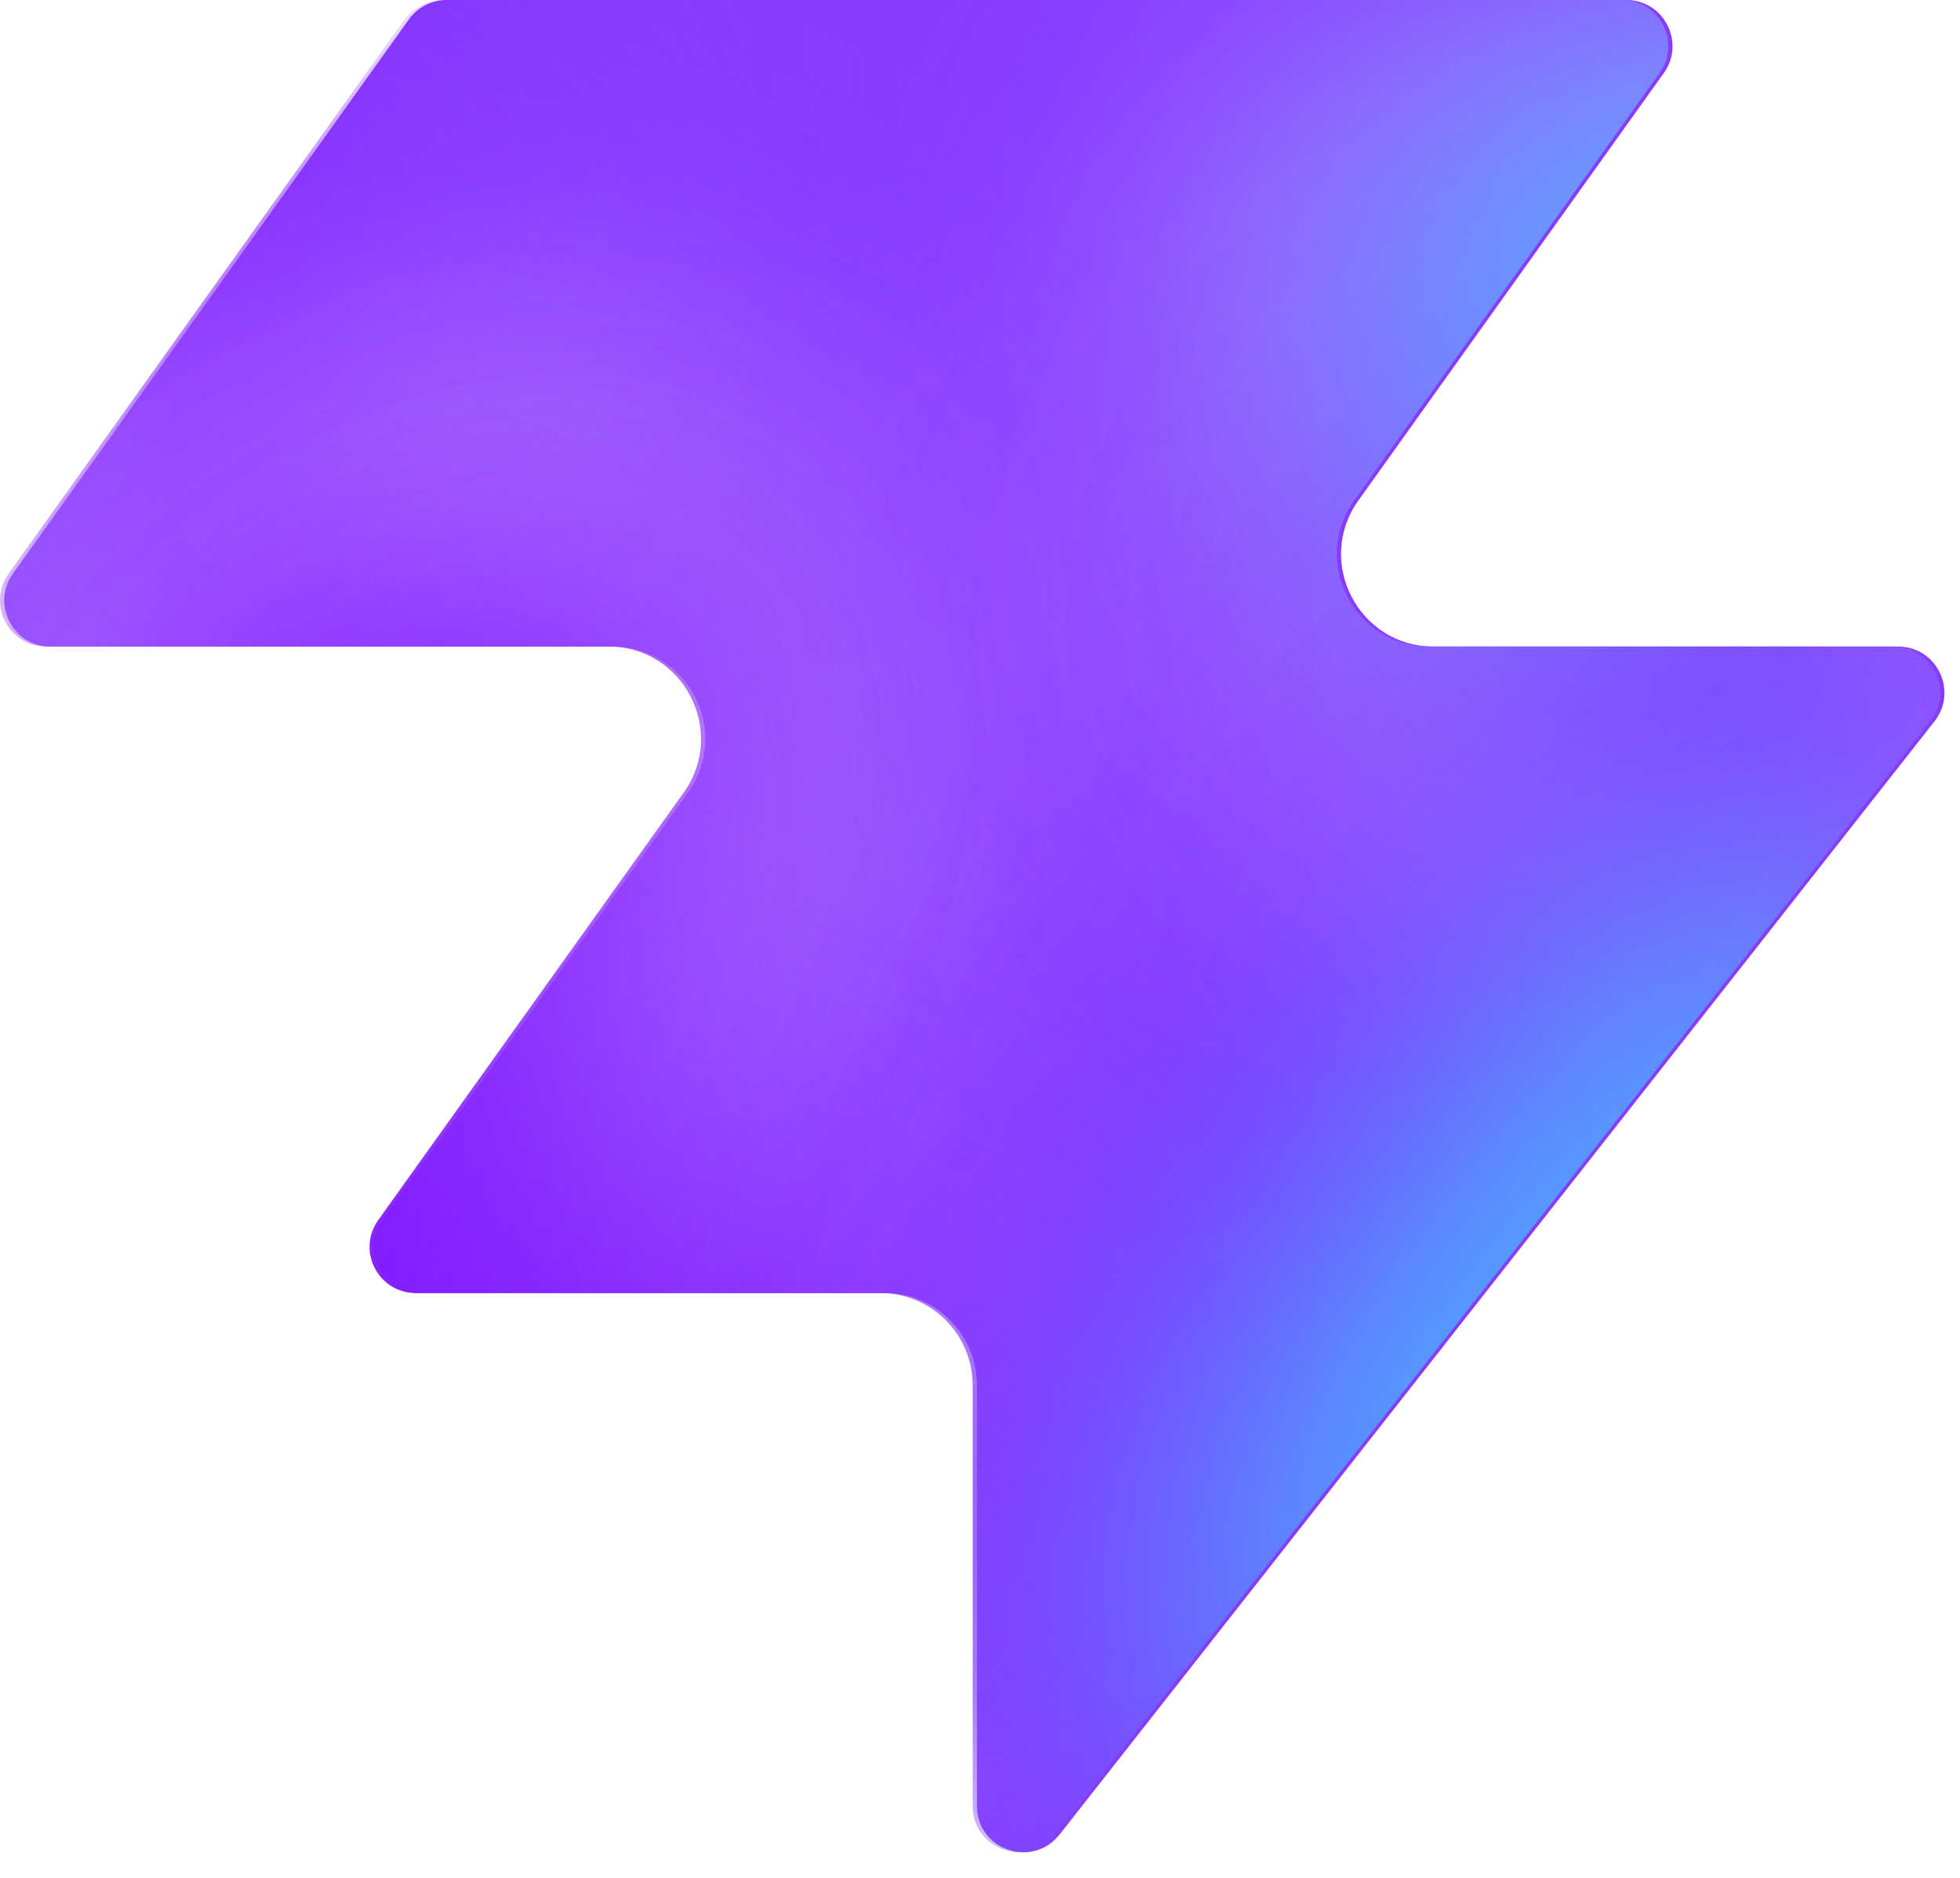
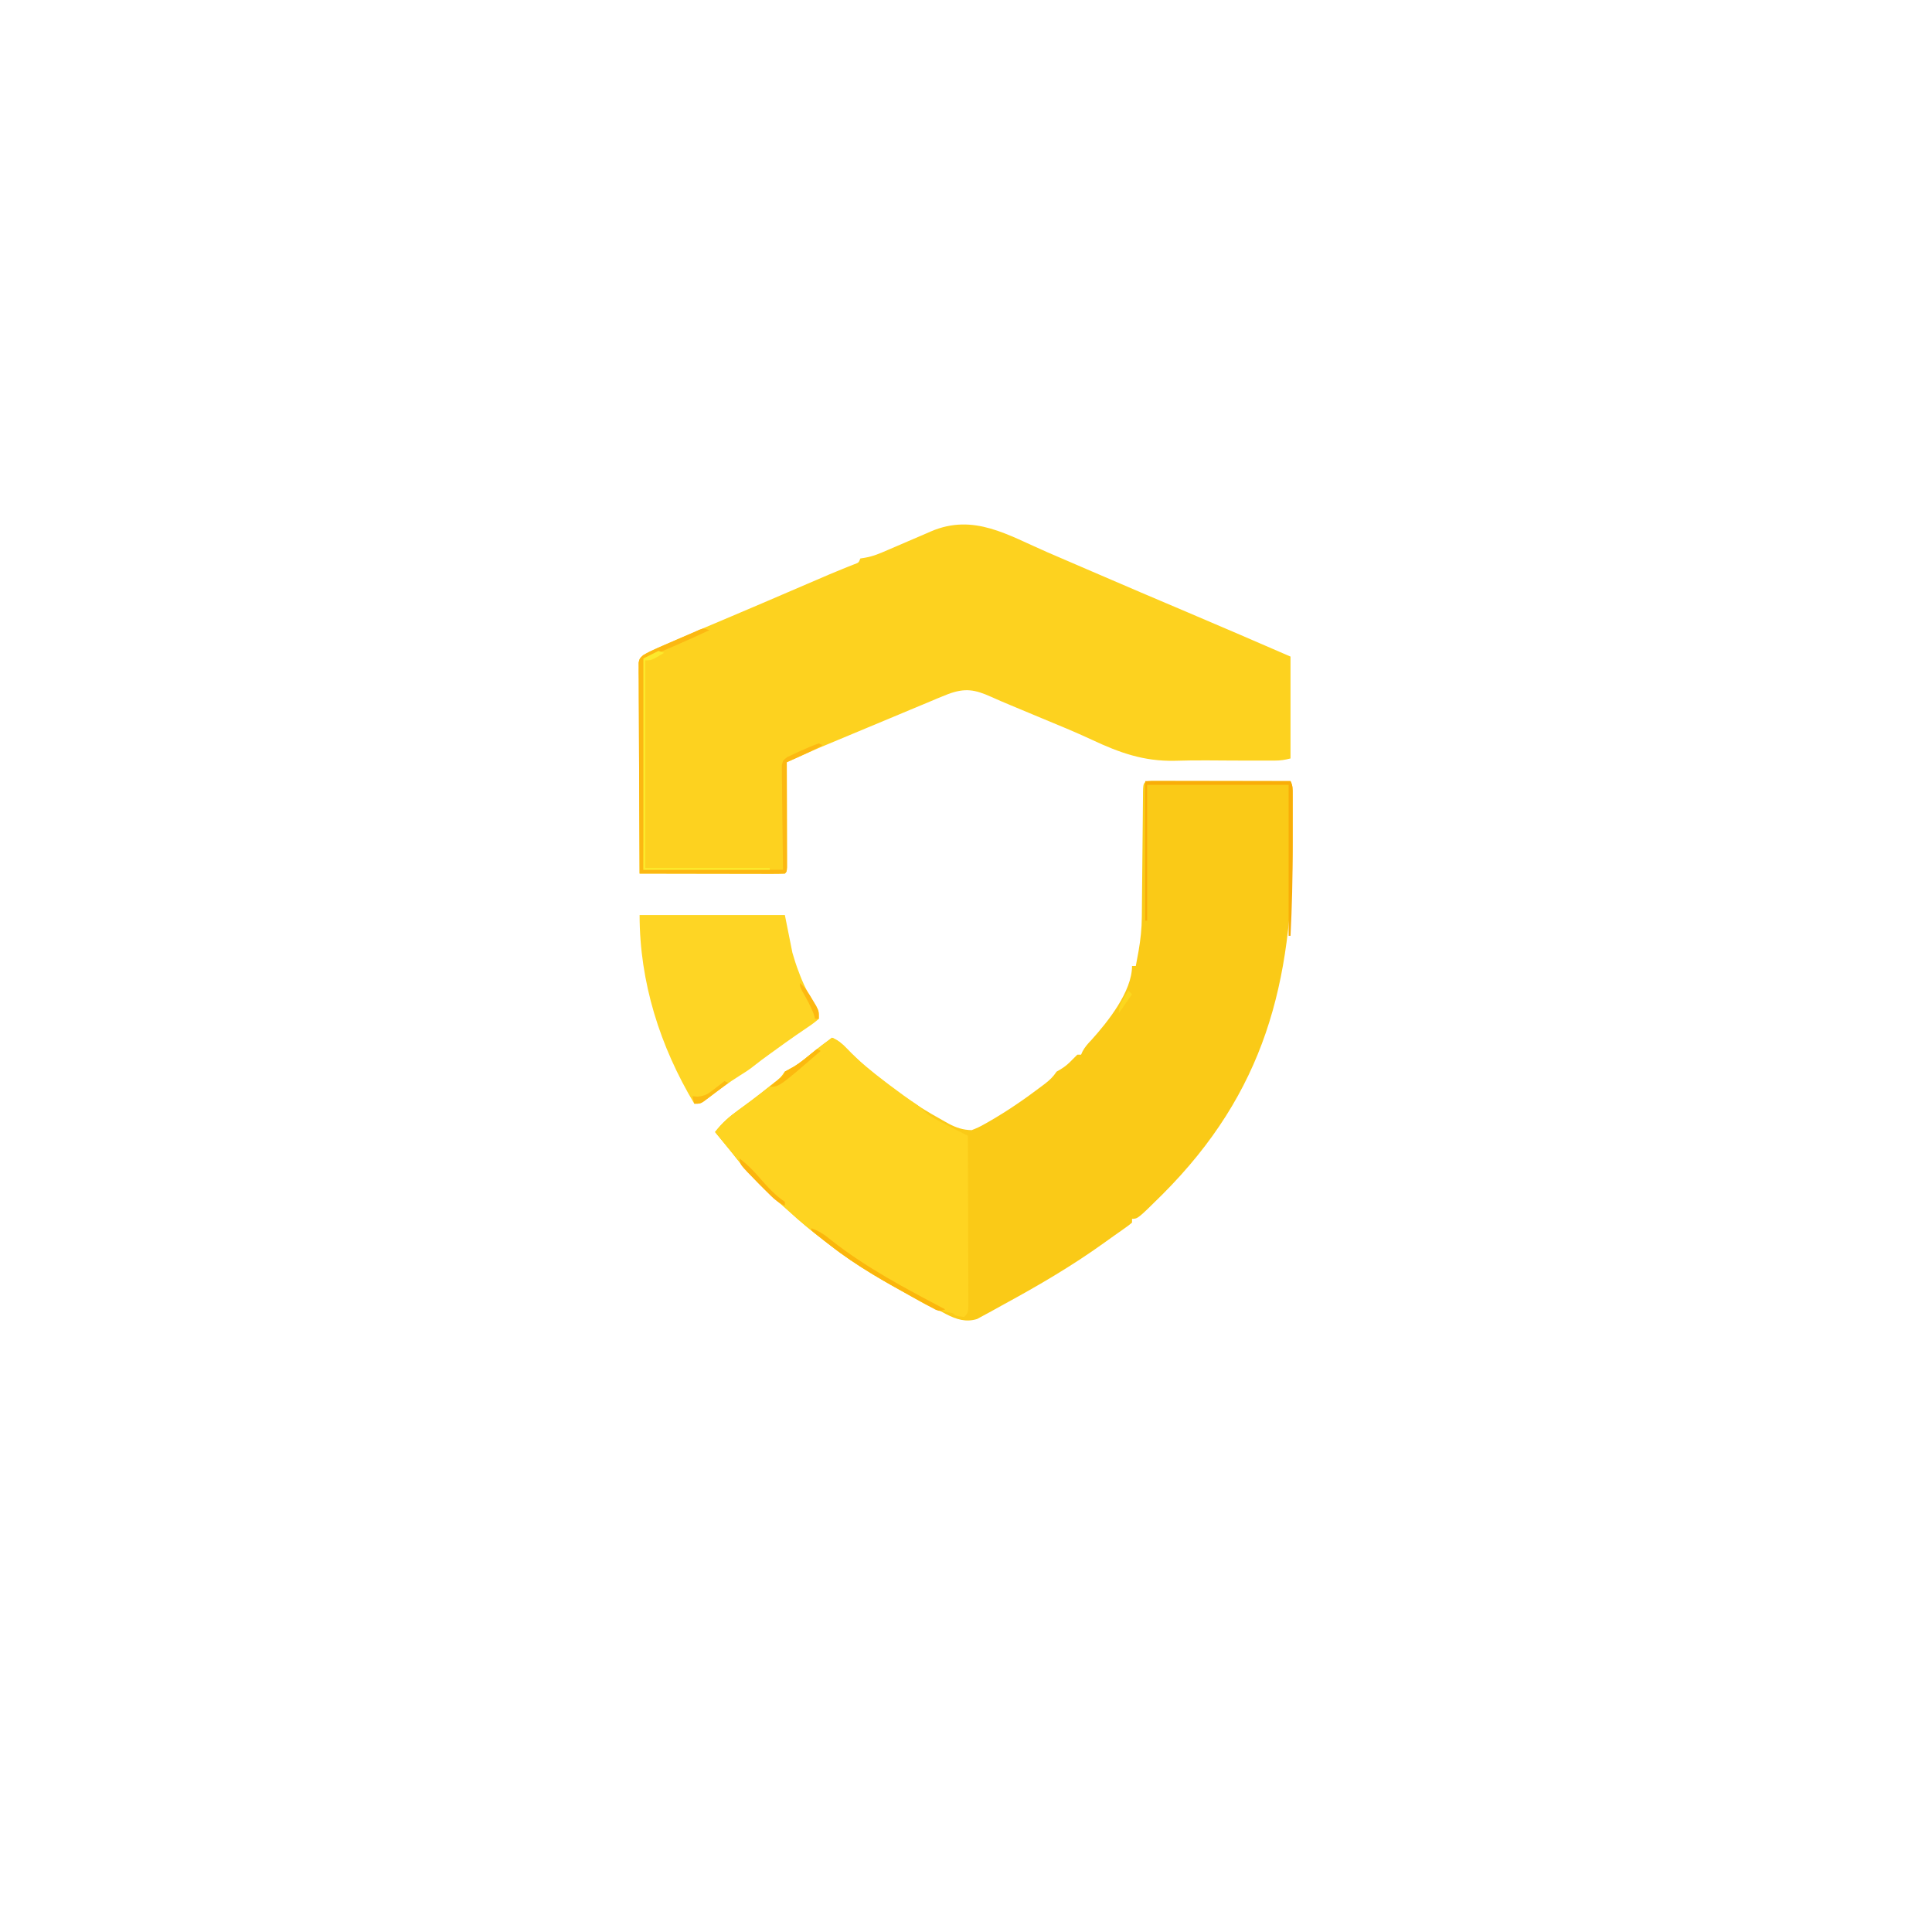
- <svg xmlns="http://www.w3.org/2000/svg" width="48" height="46" fill="none" viewBox="0 0 48 46">
-   <path fill="#863bff" d="M25.946 44.938c-.664.845-2.021.375-2.021-.698V33.937a2.26 2.26 0 0 0-2.262-2.262H10.287c-.92 0-1.456-1.04-.92-1.788l7.48-10.471c1.07-1.497 0-3.578-1.842-3.578H1.237c-.92 0-1.456-1.04-.92-1.788L10.013.474c.214-.297.556-.474.92-.474h28.894c.92 0 1.456 1.04.92 1.788l-7.48 10.471c-1.07 1.498 0 3.579 1.842 3.579h11.377c.943 0 1.473 1.088.89 1.83L25.947 44.94z" style="fill:#863bff;fill:color(display-p3 .525 .23 1);fill-opacity:1" />
-   <mask id="a" width="48" height="46" x="0" y="0" maskUnits="userSpaceOnUse" style="mask-type:alpha">
-     <path fill="#000" d="M25.842 44.938c-.664.844-2.021.375-2.021-.698V33.937a2.26 2.26 0 0 0-2.262-2.262H10.183c-.92 0-1.456-1.04-.92-1.788l7.48-10.471c1.07-1.498 0-3.579-1.842-3.579H1.133c-.92 0-1.456-1.04-.92-1.787L9.91.473c.214-.297.556-.474.92-.474h28.894c.92 0 1.456 1.04.92 1.788l-7.48 10.471c-1.07 1.498 0 3.578 1.842 3.578h11.377c.943 0 1.473 1.088.89 1.832L25.843 44.94z" style="fill:#000;fill-opacity:1" />
-   </mask>
-   <g mask="url(#a)">
-     <g filter="url(#b)">
-       <ellipse cx="5.508" cy="14.704" fill="#ede6ff" rx="5.508" ry="14.704" style="fill:#ede6ff;fill:color(display-p3 .927 .903 1);fill-opacity:1" transform="matrix(.00324 1 1 -.00324 -4.47 31.516)" />
-     </g>
-     <g filter="url(#c)">
-       <ellipse cx="10.399" cy="29.851" fill="#ede6ff" rx="10.399" ry="29.851" style="fill:#ede6ff;fill:color(display-p3 .927 .903 1);fill-opacity:1" transform="matrix(.00324 1 1 -.00324 -39.328 7.883)" />
-     </g>
-     <g filter="url(#d)">
-       <ellipse cx="5.508" cy="30.487" fill="#7e14ff" rx="5.508" ry="30.487" style="fill:#7e14ff;fill:color(display-p3 .492 .077 1);fill-opacity:1" transform="rotate(89.814 -25.913 -14.639)scale(1 -1)" />
-     </g>
-     <g filter="url(#e)">
-       <ellipse cx="5.508" cy="30.599" fill="#7e14ff" rx="5.508" ry="30.599" style="fill:#7e14ff;fill:color(display-p3 .492 .077 1);fill-opacity:1" transform="rotate(89.814 -32.644 -3.334)scale(1 -1)" />
-     </g>
-     <g filter="url(#f)">
-       <ellipse cx="5.508" cy="30.599" fill="#7e14ff" rx="5.508" ry="30.599" style="fill:#7e14ff;fill:color(display-p3 .492 .077 1);fill-opacity:1" transform="matrix(.00324 1 1 -.00324 -34.34 30.47)" />
-     </g>
-     <g filter="url(#g)">
-       <ellipse cx="14.072" cy="22.078" fill="#ede6ff" rx="14.072" ry="22.078" style="fill:#ede6ff;fill:color(display-p3 .927 .903 1);fill-opacity:1" transform="rotate(93.35 24.506 48.493)scale(-1 1)" />
-     </g>
-     <g filter="url(#h)">
-       <ellipse cx="3.47" cy="21.501" fill="#7e14ff" rx="3.47" ry="21.501" style="fill:#7e14ff;fill:color(display-p3 .492 .077 1);fill-opacity:1" transform="rotate(89.009 28.708 47.59)scale(-1 1)" />
-     </g>
-     <g filter="url(#i)">
-       <ellipse cx="3.47" cy="21.501" fill="#7e14ff" rx="3.47" ry="21.501" style="fill:#7e14ff;fill:color(display-p3 .492 .077 1);fill-opacity:1" transform="rotate(89.009 28.708 47.59)scale(-1 1)" />
-     </g>
-     <g filter="url(#j)">
-       <ellipse cx=".387" cy="8.972" fill="#7e14ff" rx="4.407" ry="29.108" style="fill:#7e14ff;fill:color(display-p3 .492 .077 1);fill-opacity:1" transform="rotate(39.51 .387 8.972)" />
-     </g>
-     <g filter="url(#k)">
-       <ellipse cx="47.523" cy="-6.092" fill="#7e14ff" rx="4.407" ry="29.108" style="fill:#7e14ff;fill:color(display-p3 .492 .077 1);fill-opacity:1" transform="rotate(37.892 47.523 -6.092)" />
-     </g>
-     <g filter="url(#l)">
-       <ellipse cx="41.412" cy="6.333" fill="#47bfff" rx="5.971" ry="9.665" style="fill:#47bfff;fill:color(display-p3 .28 .748 1);fill-opacity:1" transform="rotate(37.892 41.412 6.333)" />
-     </g>
-     <g filter="url(#m)">
-       <ellipse cx="-1.879" cy="38.332" fill="#7e14ff" rx="4.407" ry="29.108" style="fill:#7e14ff;fill:color(display-p3 .492 .077 1);fill-opacity:1" transform="rotate(37.892 -1.88 38.332)" />
-     </g>
-     <g filter="url(#n)">
-       <ellipse cx="-1.879" cy="38.332" fill="#7e14ff" rx="4.407" ry="29.108" style="fill:#7e14ff;fill:color(display-p3 .492 .077 1);fill-opacity:1" transform="rotate(37.892 -1.88 38.332)" />
-     </g>
-     <g filter="url(#o)">
-       <ellipse cx="35.651" cy="29.907" fill="#7e14ff" rx="4.407" ry="29.108" style="fill:#7e14ff;fill:color(display-p3 .492 .077 1);fill-opacity:1" transform="rotate(37.892 35.651 29.907)" />
-     </g>
-     <g filter="url(#p)">
-       <ellipse cx="38.418" cy="32.4" fill="#47bfff" rx="5.971" ry="15.297" style="fill:#47bfff;fill:color(display-p3 .28 .748 1);fill-opacity:1" transform="rotate(37.892 38.418 32.4)" />
-     </g>
-   </g>
-   <defs>
-     <filter id="b" width="60.045" height="41.654" x="-19.77" y="16.149" color-interpolation-filters="sRGB" filterUnits="userSpaceOnUse">
-       <feFlood flood-opacity="0" result="BackgroundImageFix" />
-       <feBlend in="SourceGraphic" in2="BackgroundImageFix" result="shape" />
-       <feGaussianBlur result="effect1_foregroundBlur_2002_17158" stdDeviation="7.659" />
-     </filter>
-     <filter id="c" width="90.34" height="51.437" x="-54.613" y="-7.533" color-interpolation-filters="sRGB" filterUnits="userSpaceOnUse">
-       <feFlood flood-opacity="0" result="BackgroundImageFix" />
-       <feBlend in="SourceGraphic" in2="BackgroundImageFix" result="shape" />
-       <feGaussianBlur result="effect1_foregroundBlur_2002_17158" stdDeviation="7.659" />
-     </filter>
-     <filter id="d" width="79.355" height="29.4" x="-49.64" y="2.03" color-interpolation-filters="sRGB" filterUnits="userSpaceOnUse">
-       <feFlood flood-opacity="0" result="BackgroundImageFix" />
-       <feBlend in="SourceGraphic" in2="BackgroundImageFix" result="shape" />
-       <feGaussianBlur result="effect1_foregroundBlur_2002_17158" stdDeviation="4.596" />
-     </filter>
-     <filter id="e" width="79.579" height="29.4" x="-45.045" y="20.029" color-interpolation-filters="sRGB" filterUnits="userSpaceOnUse">
-       <feFlood flood-opacity="0" result="BackgroundImageFix" />
-       <feBlend in="SourceGraphic" in2="BackgroundImageFix" result="shape" />
-       <feGaussianBlur result="effect1_foregroundBlur_2002_17158" stdDeviation="4.596" />
-     </filter>
-     <filter id="f" width="79.579" height="29.4" x="-43.513" y="21.178" color-interpolation-filters="sRGB" filterUnits="userSpaceOnUse">
-       <feFlood flood-opacity="0" result="BackgroundImageFix" />
-       <feBlend in="SourceGraphic" in2="BackgroundImageFix" result="shape" />
-       <feGaussianBlur result="effect1_foregroundBlur_2002_17158" stdDeviation="4.596" />
-     </filter>
-     <filter id="g" width="74.749" height="58.852" x="15.756" y="-17.901" color-interpolation-filters="sRGB" filterUnits="userSpaceOnUse">
-       <feFlood flood-opacity="0" result="BackgroundImageFix" />
-       <feBlend in="SourceGraphic" in2="BackgroundImageFix" result="shape" />
-       <feGaussianBlur result="effect1_foregroundBlur_2002_17158" stdDeviation="7.659" />
-     </filter>
-     <filter id="h" width="61.377" height="25.362" x="23.548" y="2.284" color-interpolation-filters="sRGB" filterUnits="userSpaceOnUse">
-       <feFlood flood-opacity="0" result="BackgroundImageFix" />
-       <feBlend in="SourceGraphic" in2="BackgroundImageFix" result="shape" />
-       <feGaussianBlur result="effect1_foregroundBlur_2002_17158" stdDeviation="4.596" />
-     </filter>
-     <filter id="i" width="61.377" height="25.362" x="23.548" y="2.284" color-interpolation-filters="sRGB" filterUnits="userSpaceOnUse">
-       <feFlood flood-opacity="0" result="BackgroundImageFix" />
-       <feBlend in="SourceGraphic" in2="BackgroundImageFix" result="shape" />
-       <feGaussianBlur result="effect1_foregroundBlur_2002_17158" stdDeviation="4.596" />
-     </filter>
-     <filter id="j" width="56.045" height="63.649" x="-27.636" y="-22.853" color-interpolation-filters="sRGB" filterUnits="userSpaceOnUse">
-       <feFlood flood-opacity="0" result="BackgroundImageFix" />
-       <feBlend in="SourceGraphic" in2="BackgroundImageFix" result="shape" />
-       <feGaussianBlur result="effect1_foregroundBlur_2002_17158" stdDeviation="4.596" />
-     </filter>
-     <filter id="k" width="54.814" height="64.646" x="20.116" y="-38.415" color-interpolation-filters="sRGB" filterUnits="userSpaceOnUse">
-       <feFlood flood-opacity="0" result="BackgroundImageFix" />
-       <feBlend in="SourceGraphic" in2="BackgroundImageFix" result="shape" />
-       <feGaussianBlur result="effect1_foregroundBlur_2002_17158" stdDeviation="4.596" />
-     </filter>
-     <filter id="l" width="33.541" height="35.313" x="24.641" y="-11.323" color-interpolation-filters="sRGB" filterUnits="userSpaceOnUse">
-       <feFlood flood-opacity="0" result="BackgroundImageFix" />
-       <feBlend in="SourceGraphic" in2="BackgroundImageFix" result="shape" />
-       <feGaussianBlur result="effect1_foregroundBlur_2002_17158" stdDeviation="4.596" />
-     </filter>
-     <filter id="m" width="54.814" height="64.646" x="-29.286" y="6.009" color-interpolation-filters="sRGB" filterUnits="userSpaceOnUse">
-       <feFlood flood-opacity="0" result="BackgroundImageFix" />
-       <feBlend in="SourceGraphic" in2="BackgroundImageFix" result="shape" />
-       <feGaussianBlur result="effect1_foregroundBlur_2002_17158" stdDeviation="4.596" />
-     </filter>
-     <filter id="n" width="54.814" height="64.646" x="-29.286" y="6.009" color-interpolation-filters="sRGB" filterUnits="userSpaceOnUse">
-       <feFlood flood-opacity="0" result="BackgroundImageFix" />
-       <feBlend in="SourceGraphic" in2="BackgroundImageFix" result="shape" />
-       <feGaussianBlur result="effect1_foregroundBlur_2002_17158" stdDeviation="4.596" />
-     </filter>
-     <filter id="o" width="54.814" height="64.646" x="8.244" y="-2.416" color-interpolation-filters="sRGB" filterUnits="userSpaceOnUse">
-       <feFlood flood-opacity="0" result="BackgroundImageFix" />
-       <feBlend in="SourceGraphic" in2="BackgroundImageFix" result="shape" />
-       <feGaussianBlur result="effect1_foregroundBlur_2002_17158" stdDeviation="4.596" />
-     </filter>
-     <filter id="p" width="39.409" height="43.623" x="18.713" y="10.588" color-interpolation-filters="sRGB" filterUnits="userSpaceOnUse">
-       <feFlood flood-opacity="0" result="BackgroundImageFix" />
-       <feBlend in="SourceGraphic" in2="BackgroundImageFix" result="shape" />
-       <feGaussianBlur result="effect1_foregroundBlur_2002_17158" stdDeviation="4.596" />
-     </filter>
-   </defs>
+ <svg xmlns="http://www.w3.org/2000/svg" version="1.1" width="1024" height="1024">
+   <path d="M0 0 C1.075 0.005 1.075 0.005 2.171 0.011 C2.922 0.011 3.673 0.011 4.447 0.01 C6.942 0.011 9.436 0.019 11.93 0.027 C13.655 0.029 15.38 0.03 17.105 0.031 C21.654 0.035 26.203 0.045 30.752 0.056 C35.39 0.066 40.029 0.071 44.667 0.076 C53.774 0.086 62.882 0.103 71.989 0.124 C73.231 2.609 73.116 4.268 73.118 7.048 C73.123 8.595 73.123 8.595 73.128 10.174 C73.126 11.3 73.124 12.425 73.122 13.585 C73.123 14.751 73.125 15.916 73.126 17.116 C73.129 20.911 73.122 24.705 73.114 28.499 C73.112 29.782 73.11 31.065 73.108 32.387 C72.978 107.263 58.303 164.932 4.127 219.176 C-8.962 232.124 -8.962 232.124 -12.011 232.124 C-12.011 232.784 -12.011 233.444 -12.011 234.124 C-13.82 235.648 -13.82 235.648 -16.448 237.499 C-17.454 238.211 -18.459 238.923 -19.495 239.656 C-20.057 240.049 -20.618 240.442 -21.196 240.847 C-23.129 242.207 -25.047 243.586 -26.964 244.968 C-43.914 257.141 -61.673 267.514 -79.991 277.477 C-82.529 278.861 -85.054 280.265 -87.577 281.675 C-88.783 282.327 -89.99 282.977 -91.198 283.624 C-92.161 284.15 -93.124 284.676 -94.116 285.218 C-100.068 287.082 -105.151 285.405 -110.537 282.651 C-111.483 282.143 -111.483 282.143 -112.448 281.624 C-113.137 281.266 -113.825 280.908 -114.534 280.539 C-115.981 279.784 -117.424 279.024 -118.865 278.258 C-120.907 277.18 -122.959 276.129 -125.019 275.085 C-141.327 266.747 -157.576 257.441 -172.011 246.124 C-173.146 245.254 -174.281 244.384 -175.417 243.515 C-181.763 238.625 -187.894 233.589 -193.792 228.16 C-195.788 226.329 -197.823 224.566 -199.886 222.812 C-208.839 214.983 -216.75 206.53 -224.011 197.124 C-225.672 195.078 -227.338 193.036 -229.011 190.999 C-229.774 190.069 -230.537 189.138 -231.323 188.179 C-232.159 187.162 -232.159 187.162 -233.011 186.124 C-229.349 181.369 -225.497 177.986 -220.636 174.499 C-219.219 173.46 -217.804 172.418 -216.39 171.374 C-215.309 170.578 -215.309 170.578 -214.207 169.765 C-210.609 167.077 -207.085 164.299 -203.573 161.499 C-202.607 160.736 -202.607 160.736 -201.621 159.958 C-198.341 157.452 -198.341 157.452 -196.011 154.124 C-194.397 153.232 -192.783 152.34 -191.167 151.453 C-187.713 149.325 -184.659 146.728 -181.523 144.163 C-178.095 141.38 -174.564 138.745 -171.011 136.124 C-167.759 137.542 -165.697 139.25 -163.261 141.812 C-148.463 157.324 -129.766 170.393 -111.011 180.687 C-110.412 181.022 -109.813 181.357 -109.196 181.702 C-105.128 183.859 -101.623 185.021 -97.011 185.124 C-94.412 184.141 -92.369 183.196 -90.011 181.812 C-89.367 181.45 -88.723 181.088 -88.06 180.716 C-78.155 175.05 -68.777 168.589 -59.698 161.687 C-59.153 161.274 -58.608 160.861 -58.046 160.435 C-55.495 158.456 -53.824 156.844 -52.011 154.124 C-51.268 153.691 -50.526 153.258 -49.761 152.812 C-47.319 151.314 -45.78 149.975 -43.823 147.937 C-42.895 147.009 -41.967 146.081 -41.011 145.124 C-40.351 145.124 -39.691 145.124 -39.011 145.124 C-38.753 144.543 -38.495 143.962 -38.23 143.363 C-36.909 140.937 -35.424 139.3 -33.511 137.312 C-24.873 127.718 -12.011 111.642 -12.011 98.124 C-11.351 98.124 -10.691 98.124 -10.011 98.124 C-9.697 96.437 -9.385 94.75 -9.073 93.062 C-8.899 92.122 -8.725 91.182 -8.546 90.214 C-7.495 84.144 -6.858 78.255 -6.821 72.094 C-6.813 71.324 -6.805 70.554 -6.796 69.76 C-6.779 68.102 -6.764 66.443 -6.751 64.784 C-6.729 62.162 -6.702 59.54 -6.674 56.918 C-6.604 50.414 -6.545 43.91 -6.485 37.406 C-6.434 31.894 -6.379 26.382 -6.319 20.869 C-6.292 18.28 -6.272 15.692 -6.251 13.103 C-6.234 11.528 -6.218 9.954 -6.2 8.379 C-6.194 7.293 -6.194 7.293 -6.188 6.185 C-6.113 0.337 -5.856 0.012 0 0 Z " fill="#FACA17" transform="translate(612.0109,413.8756)" />
+   <path d="M0 0 C3.008 1.299 6.018 2.594 9.028 3.889 C13.832 5.957 18.636 8.026 23.439 10.097 C40.486 17.445 57.548 24.757 74.649 31.981 C92.716 39.624 110.712 47.429 128.711 55.231 C128.711 73.051 128.711 90.871 128.711 109.231 C125.525 110.027 123.391 110.357 120.203 110.36 C119.312 110.363 118.421 110.366 117.502 110.369 C116.54 110.367 115.578 110.365 114.586 110.363 C113.58 110.365 112.574 110.367 111.537 110.369 C102.652 110.378 93.768 110.322 84.883 110.257 C79.024 110.221 73.185 110.272 67.328 110.461 C50.922 110.809 38.016 106.171 23.402 99.31 C14.686 95.235 5.783 91.603 -3.105 87.922 C-6.805 86.387 -10.5 84.84 -14.194 83.291 C-15.912 82.572 -17.631 81.855 -19.351 81.14 C-22.893 79.668 -26.411 78.175 -29.904 76.59 C-38.509 72.719 -43.714 71.767 -52.703 75.083 C-56.388 76.516 -60.024 78.061 -63.664 79.606 C-65.274 80.275 -66.884 80.944 -68.495 81.611 C-71.939 83.041 -75.378 84.48 -78.814 85.928 C-84.501 88.323 -90.199 90.691 -95.898 93.059 C-103.306 96.141 -110.711 99.227 -118.109 102.332 C-118.875 102.653 -119.642 102.973 -120.431 103.303 C-126.437 105.829 -132.368 108.512 -138.289 111.231 C-138.286 111.955 -138.284 112.679 -138.282 113.426 C-138.262 120.239 -138.247 127.052 -138.237 133.866 C-138.232 137.369 -138.225 140.872 -138.213 144.375 C-138.2 148.398 -138.195 152.422 -138.191 156.445 C-138.186 157.709 -138.181 158.973 -138.175 160.274 C-138.175 161.435 -138.175 162.597 -138.175 163.793 C-138.173 164.821 -138.171 165.849 -138.168 166.908 C-138.289 169.231 -138.289 169.231 -139.289 170.231 C-141.692 170.326 -144.067 170.356 -146.471 170.344 C-147.597 170.344 -147.597 170.344 -148.747 170.345 C-151.241 170.344 -153.736 170.336 -156.23 170.328 C-157.955 170.326 -159.68 170.325 -161.405 170.324 C-165.954 170.32 -170.503 170.31 -175.052 170.299 C-179.69 170.289 -184.328 170.285 -188.966 170.279 C-198.074 170.269 -207.181 170.252 -216.289 170.231 C-216.382 155.419 -216.453 140.607 -216.496 125.795 C-216.517 118.917 -216.545 112.04 -216.59 105.163 C-216.635 98.53 -216.658 91.897 -216.668 85.264 C-216.676 82.729 -216.69 80.195 -216.712 77.66 C-216.741 74.119 -216.745 70.578 -216.743 67.036 C-216.757 65.981 -216.772 64.926 -216.786 63.839 C-216.781 62.875 -216.775 61.912 -216.77 60.919 C-216.773 60.081 -216.777 59.243 -216.781 58.38 C-216.289 56.231 -216.289 56.231 -214.405 54.511 C-212.104 53.119 -209.809 51.993 -207.343 50.918 C-206.362 50.488 -205.381 50.058 -204.37 49.615 C-203.312 49.158 -202.254 48.701 -201.164 48.231 C-200.059 47.749 -198.955 47.268 -197.817 46.772 C-187.736 42.392 -177.614 38.11 -167.484 33.844 C-161.952 31.514 -156.43 29.161 -150.914 26.793 C-149.68 26.264 -149.68 26.264 -148.421 25.723 C-145.71 24.559 -142.999 23.395 -140.289 22.231 C-136.049 20.41 -131.809 18.59 -127.568 16.771 C-125.789 16.007 -124.01 15.243 -122.231 14.479 C-120.556 13.76 -120.556 13.76 -118.847 13.028 C-117.221 12.329 -117.221 12.329 -115.562 11.615 C-113.321 10.668 -111.072 9.74 -108.817 8.83 C-107.726 8.39 -106.635 7.95 -105.511 7.496 C-104.53 7.107 -103.55 6.718 -102.539 6.318 C-100.139 5.441 -100.139 5.441 -99.289 3.231 C-98.039 3.03 -98.039 3.03 -96.765 2.826 C-92.392 2.077 -88.719 0.471 -84.672 -1.297 C-83.448 -1.82 -83.448 -1.82 -82.199 -2.354 C-79.601 -3.466 -77.007 -4.585 -74.414 -5.707 C-71.003 -7.181 -67.588 -8.647 -64.172 -10.109 C-63.4 -10.446 -62.629 -10.782 -61.835 -11.129 C-39.153 -20.833 -21.116 -9.127 0 0 Z " fill="#FDD21F" transform="translate(555.2887,292.7693)" />
+   <path d="M0 0 C3.252 1.417 5.314 3.125 7.75 5.688 C14.057 12.299 21.105 17.99 28.375 23.5 C29.115 24.064 29.854 24.628 30.616 25.209 C35.329 28.785 40.097 32.251 45.02 35.535 C47 37 47 37 48.812 38.917 C51.095 41.091 53.186 42.364 55.984 43.797 C56.919 44.28 57.854 44.764 58.816 45.262 C59.784 45.753 60.753 46.244 61.75 46.75 C62.734 47.257 63.717 47.763 64.73 48.285 C67.15 49.53 69.573 50.768 72 52 C72.046 64.222 72.082 76.443 72.104 88.665 C72.114 94.339 72.128 100.014 72.151 105.688 C72.173 111.16 72.185 116.633 72.19 122.105 C72.193 124.197 72.201 126.288 72.211 128.38 C72.226 131.301 72.228 134.223 72.227 137.144 C72.234 138.016 72.241 138.888 72.249 139.786 C72.228 145.772 72.228 145.772 70 148 C65.444 147.444 65.444 147.444 64 146 C62.055 145.636 62.055 145.636 60.07 145.266 C54.439 144.053 49.856 141.574 44.875 138.75 C43.463 137.964 43.463 137.964 42.022 137.161 C27.275 128.874 12.338 120.456 -1 110 C-2.135 109.13 -3.27 108.26 -4.406 107.391 C-10.752 102.5 -16.883 97.464 -22.781 92.035 C-24.777 90.205 -26.812 88.442 -28.875 86.688 C-37.828 78.858 -45.739 70.406 -53 61 C-54.661 58.953 -56.327 56.912 -58 54.875 C-59.145 53.479 -59.145 53.479 -60.312 52.055 C-60.869 51.377 -61.426 50.699 -62 50 C-58.338 45.244 -54.486 41.862 -49.625 38.375 C-48.208 37.335 -46.793 36.294 -45.379 35.25 C-44.658 34.719 -43.938 34.188 -43.196 33.641 C-39.598 30.952 -36.074 28.174 -32.562 25.375 C-31.918 24.866 -31.274 24.358 -30.61 23.833 C-27.33 21.328 -27.33 21.328 -25 18 C-23.386 17.107 -21.772 16.216 -20.156 15.328 C-16.702 13.201 -13.648 10.604 -10.512 8.039 C-7.084 5.256 -3.553 2.62 0 0 Z " fill="#FED421" transform="translate(441,550)" />
+   <path d="M0 0 C25.41 0 50.82 0 77 0 C78.32 6.6 79.64 13.2 81 20 C82.023 23.47 82.999 26.673 84.312 30 C84.605 30.774 84.898 31.548 85.199 32.346 C87.48 38.174 90.283 43.41 93.715 48.652 C95 51 95 51 95 55 C93.069 56.686 91.252 58.039 89.125 59.438 C87.847 60.313 86.57 61.189 85.293 62.066 C84.604 62.534 83.915 63.003 83.205 63.485 C79.234 66.214 75.34 69.049 71.438 71.875 C70.676 72.422 69.915 72.969 69.131 73.533 C66.127 75.698 63.163 77.869 60.277 80.191 C57.978 82.017 55.632 83.536 53.125 85.062 C47.527 88.556 42.268 92.427 37.04 96.444 C32.322 100 32.322 100 29 100 C10.821 69.616 0 35.577 0 0 Z " fill="#FED524" transform="translate(339,485)" />
+   <path d="M0 0 C-11.214 5.305 -22.585 10.108 -34 15 C-34.33 51.96 -34.66 88.92 -35 127 C-10.58 127 13.84 127 39 127 C38.802 108.047 38.802 108.047 38.55 89.094 C38.535 86.723 38.522 84.352 38.512 81.98 C38.486 80.743 38.461 79.507 38.434 78.232 C38.434 77.055 38.433 75.878 38.432 74.665 C38.421 73.641 38.41 72.617 38.399 71.563 C39 69 39 69 41.318 67.248 C42.203 66.836 43.088 66.424 44 66 C45.149 65.459 46.297 64.917 47.48 64.359 C48.714 63.819 49.95 63.283 51.188 62.75 C51.816 62.469 52.444 62.188 53.092 61.898 C54.702 61.203 56.349 60.594 58 60 C58.66 60.33 59.32 60.66 60 61 C58.522 61.753 57.043 62.502 55.562 63.25 C54.739 63.668 53.915 64.085 53.066 64.516 C50.498 65.759 47.917 66.938 45.308 68.093 C44.501 68.451 43.693 68.808 42.861 69.177 C42.247 69.449 41.633 69.72 41 70 C41.002 70.724 41.004 71.449 41.007 72.195 C41.027 79.008 41.042 85.822 41.052 92.635 C41.057 96.138 41.064 99.641 41.075 103.144 C41.088 107.168 41.093 111.191 41.098 115.215 C41.103 116.478 41.108 117.742 41.113 119.044 C41.113 120.205 41.113 121.366 41.114 122.562 C41.116 123.59 41.118 124.619 41.12 125.678 C41 128 41 128 40 129 C37.597 129.095 35.222 129.126 32.818 129.114 C31.691 129.114 31.691 129.114 30.542 129.114 C28.047 129.113 25.553 129.105 23.059 129.098 C21.334 129.096 19.609 129.094 17.884 129.093 C13.335 129.09 8.786 129.08 4.237 129.069 C-0.401 129.058 -5.039 129.054 -9.678 129.049 C-18.785 129.038 -27.893 129.021 -37 129 C-37.093 114.188 -37.164 99.376 -37.207 84.564 C-37.228 77.687 -37.256 70.81 -37.302 63.932 C-37.346 57.299 -37.369 50.667 -37.38 44.033 C-37.387 41.499 -37.401 38.964 -37.423 36.43 C-37.452 32.888 -37.456 29.347 -37.454 25.805 C-37.468 24.75 -37.483 23.695 -37.498 22.608 C-37.492 21.645 -37.487 20.681 -37.481 19.689 C-37.485 18.851 -37.488 18.013 -37.492 17.15 C-37 15 -37 15 -35.137 13.289 C-32.601 11.759 -30.033 10.552 -27.316 9.371 C-26.224 8.893 -25.131 8.416 -24.006 7.924 C-22.87 7.433 -21.733 6.943 -20.562 6.438 C-19.43 5.943 -18.298 5.449 -17.131 4.939 C-14.091 3.616 -11.051 2.296 -8 1 C-7.117 0.598 -6.234 0.196 -5.324 -0.219 C-3 -1 -3 -1 0 0 Z " fill="#FCB812" transform="translate(376,334)" />
+   <path d="M0 0 C25.41 0 50.82 0 77 0 C78.25 2.5 78.127 4.19 78.129 6.987 C78.133 8.03 78.136 9.074 78.139 10.149 C78.136 11.858 78.136 11.858 78.133 13.602 C78.134 14.785 78.135 15.968 78.136 17.187 C78.136 19.711 78.135 22.235 78.13 24.758 C78.125 28.533 78.13 32.307 78.137 36.082 C78.141 51.412 77.792 66.69 77 82 C76.67 82 76.34 82 76 82 C76 55.6 76 29.2 76 2 C51.25 2 26.5 2 1 2 C1 25.76 1 49.52 1 74 C0.67 74 0.34 74 0 74 C0 49.58 0 25.16 0 0 Z " fill="#F9AD08" transform="translate(607,414)" />
+   <path d="M0 0 C0.99 0.33 1.98 0.66 3 1 C-3.625 5 -3.625 5 -7 5 C-7 41.3 -7 77.6 -7 115 C14.78 115 36.56 115 59 115 C59 115.33 59 115.66 59 116 C36.89 116 14.78 116 -8 116 C-8 79.04 -8 42.08 -8 4 C-5.36 2.68 -2.72 1.36 0 0 Z " fill="#FCE92C" transform="translate(349,345)" />
+   <path d="M0 0 C4.25 1.437 7.161 3.55 10.625 6.375 C29.016 20.922 50.309 32.098 71 43 C68 44 68 44 65.821 43.142 C64.978 42.682 64.135 42.221 63.266 41.746 C61.832 40.969 61.832 40.969 60.37 40.177 C59.34 39.603 58.311 39.029 57.25 38.438 C56.188 37.853 55.125 37.268 54.031 36.665 C38.928 28.278 23.599 19.718 10 9 C8.581 7.9 8.581 7.9 7.133 6.777 C2.08 2.809 2.08 2.809 0 1 C0 0.67 0 0.34 0 0 Z " fill="#FBB60C" transform="translate(430,651)" />
+   <path d="M0 0 C0.66 0.33 1.32 0.66 2 1 C-19.969 20 -19.969 20 -25 20 C-24.506 19.59 -24.013 19.18 -23.504 18.758 C-22.863 18.219 -22.223 17.68 -21.562 17.125 C-20.924 16.591 -20.286 16.058 -19.629 15.508 C-17.892 14.078 -17.892 14.078 -17 12 C-15.398 11.114 -13.795 10.229 -12.188 9.352 C-7.823 6.655 -3.943 3.269 0 0 Z " fill="#FCB90F" transform="translate(433,556)" />
+   <path d="M0 0 C4.223 3.296 7.658 6.802 11.133 10.871 C15.041 15.327 19.057 19.705 24 23 C24 23.66 24 24.32 24 25 C20.825 23.597 18.69 21.937 16.25 19.48 C15.559 18.788 14.868 18.095 14.156 17.381 C13.445 16.657 12.733 15.933 12 15.188 C11.288 14.475 10.577 13.763 9.844 13.029 C0 3.103 0 3.103 0 0 Z " fill="#FCB40E" transform="translate(392,614)" />
+   <path d="M0 0 C0.66 0.33 1.32 0.66 2 1 C-0.431 2.842 -2.869 4.674 -5.312 6.5 C-6.003 7.025 -6.693 7.549 -7.404 8.09 C-8.071 8.586 -8.738 9.082 -9.426 9.594 C-10.345 10.285 -10.345 10.285 -11.282 10.99 C-13 12 -13 12 -16 12 C-16.33 10.68 -16.66 9.36 -17 8 C-16.131 8.082 -15.262 8.165 -14.367 8.25 C-10.157 7.937 -8.424 6.575 -5.125 4 C-4.158 3.257 -3.191 2.515 -2.195 1.75 C-1.471 1.173 -0.746 0.595 0 0 Z " fill="#FBBB12" transform="translate(384,573)" />
+   <path d="M0 0 C2.916 2.593 4.714 5.59 6.688 8.938 C7.31 9.978 7.933 11.018 8.574 12.09 C10 15 10 15 10 19 C9.34 19 8.68 19 8 19 C7.794 18.237 7.588 17.474 7.375 16.688 C5.744 12.314 3.553 8.438 1.242 4.391 C0 2 0 2 0 0 Z " fill="#FDB810" transform="translate(424,521)" />
+   <path d="M0 0 C0.66 0.66 1.32 1.32 2 2 C-0.31 5.3 -2.62 8.6 -5 12 C-5 8.556 -4.204 7.252 -2.5 4.312 C-2.036 3.504 -1.572 2.696 -1.094 1.863 C-0.733 1.248 -0.372 0.634 0 0 Z " fill="#FCD71E" transform="translate(598,525)" />
+   <path d="" fill="#6D6D6B" transform="translate(0,0)" />
+   <path d="" fill="#F8CC2A" transform="translate(0,0)" />
+   <path d="" fill="#EFC221" transform="translate(0,0)" />
+   <path d="" fill="#F0C423" transform="translate(0,0)" />
+   <path d="" fill="#F0C522" transform="translate(0,0)" />
+   <path d="" fill="#F0C920" transform="translate(0,0)" />
+   <path d="" fill="#FAC420" transform="translate(0,0)" />
+   <path d="" fill="#F9D02A" transform="translate(0,0)" />
+   <path d="" fill="#FCCC26" transform="translate(0,0)" />
+   <path d="" fill="#F7D02C" transform="translate(0,0)" />
+   <path d="" fill="#F6CD2D" transform="translate(0,0)" />
+   <path d="" fill="#F2CA26" transform="translate(0,0)" />
+   <path d="" fill="#FCD423" transform="translate(0,0)" />
+   <path d="" fill="#FCD529" transform="translate(0,0)" />
+   <path d="" fill="#FBCC1E" transform="translate(0,0)" />
+   <path d="" fill="#FCD42A" transform="translate(0,0)" />
+   <path d="" fill="#FFD62B" transform="translate(0,0)" />
+   <path d="" fill="#F5CF2C" transform="translate(0,0)" />
+   <path d="" fill="#FBCC1F" transform="translate(0,0)" />
+   <path d="" fill="#F6D22C" transform="translate(0,0)" />
+   <path d="" fill="#F3C620" transform="translate(0,0)" />
+   <path d="" fill="#F9CA21" transform="translate(0,0)" />
+   <path d="" fill="#F8D02D" transform="translate(0,0)" />
+   <path d="" fill="#FBDB2A" transform="translate(0,0)" />
+   <path d="" fill="#F9CB22" transform="translate(0,0)" />
+   <path d="" fill="#F9D22C" transform="translate(0,0)" />
+   <path d="" fill="#F2C723" transform="translate(0,0)" />
+   <path d="" fill="#FCD631" transform="translate(0,0)" />
+   <path d="" fill="#F9D32E" transform="translate(0,0)" />
+   <path d="" fill="#F8D62B" transform="translate(0,0)" />
+   <path d="" fill="#FCCC1D" transform="translate(0,0)" />
+   <path d="" fill="#FDCE20" transform="translate(0,0)" />
+   <path d="" fill="#FED023" transform="translate(0,0)" />
+   <path d="" fill="#FDD226" transform="translate(0,0)" />
+   <path d="" fill="#FBD528" transform="translate(0,0)" />
+   <path d="" fill="#FCD327" transform="translate(0,0)" />
+   <path d="" fill="#FED025" transform="translate(0,0)" />
+   <path d="" fill="#FBD625" transform="translate(0,0)" />
+   <path d="" fill="#FAD22B" transform="translate(0,0)" />
+   <path d="" fill="#F2C727" transform="translate(0,0)" />
+   <path d="" fill="#FCD22B" transform="translate(0,0)" />
+   <path d="" fill="#F8D12A" transform="translate(0,0)" />
+   <path d="" fill="#726F6B" transform="translate(0,0)" />
</svg>
